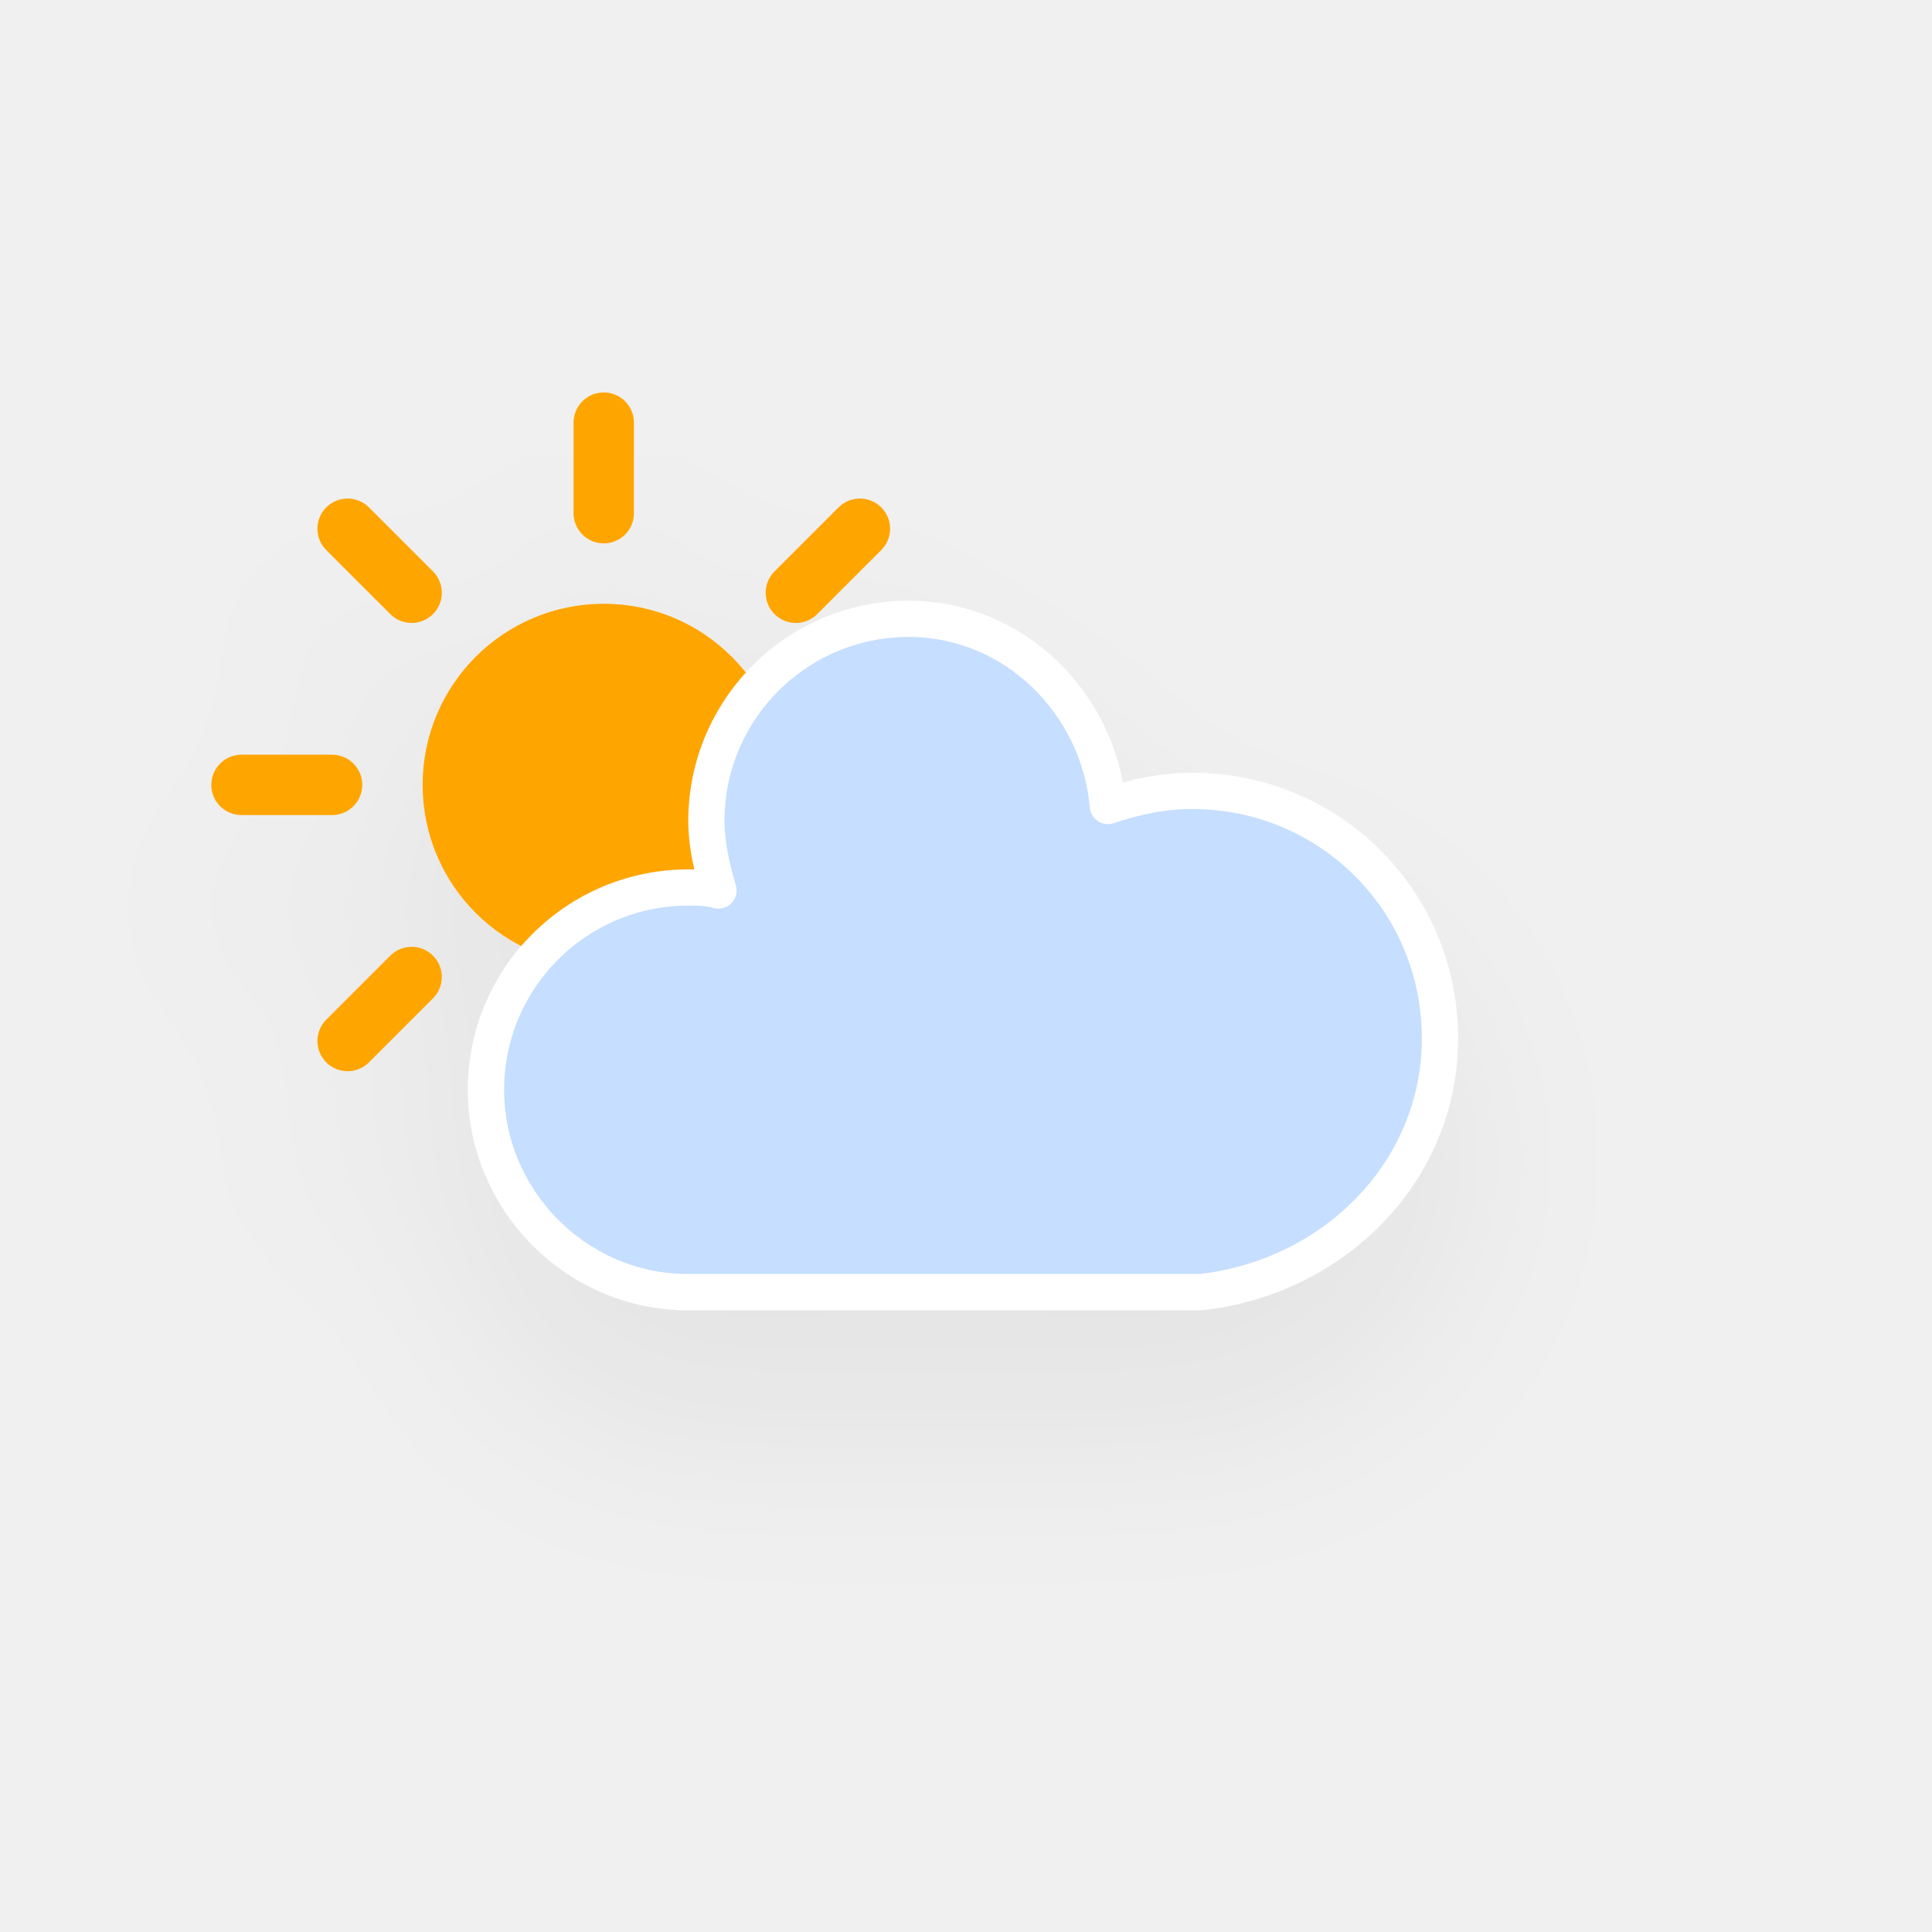
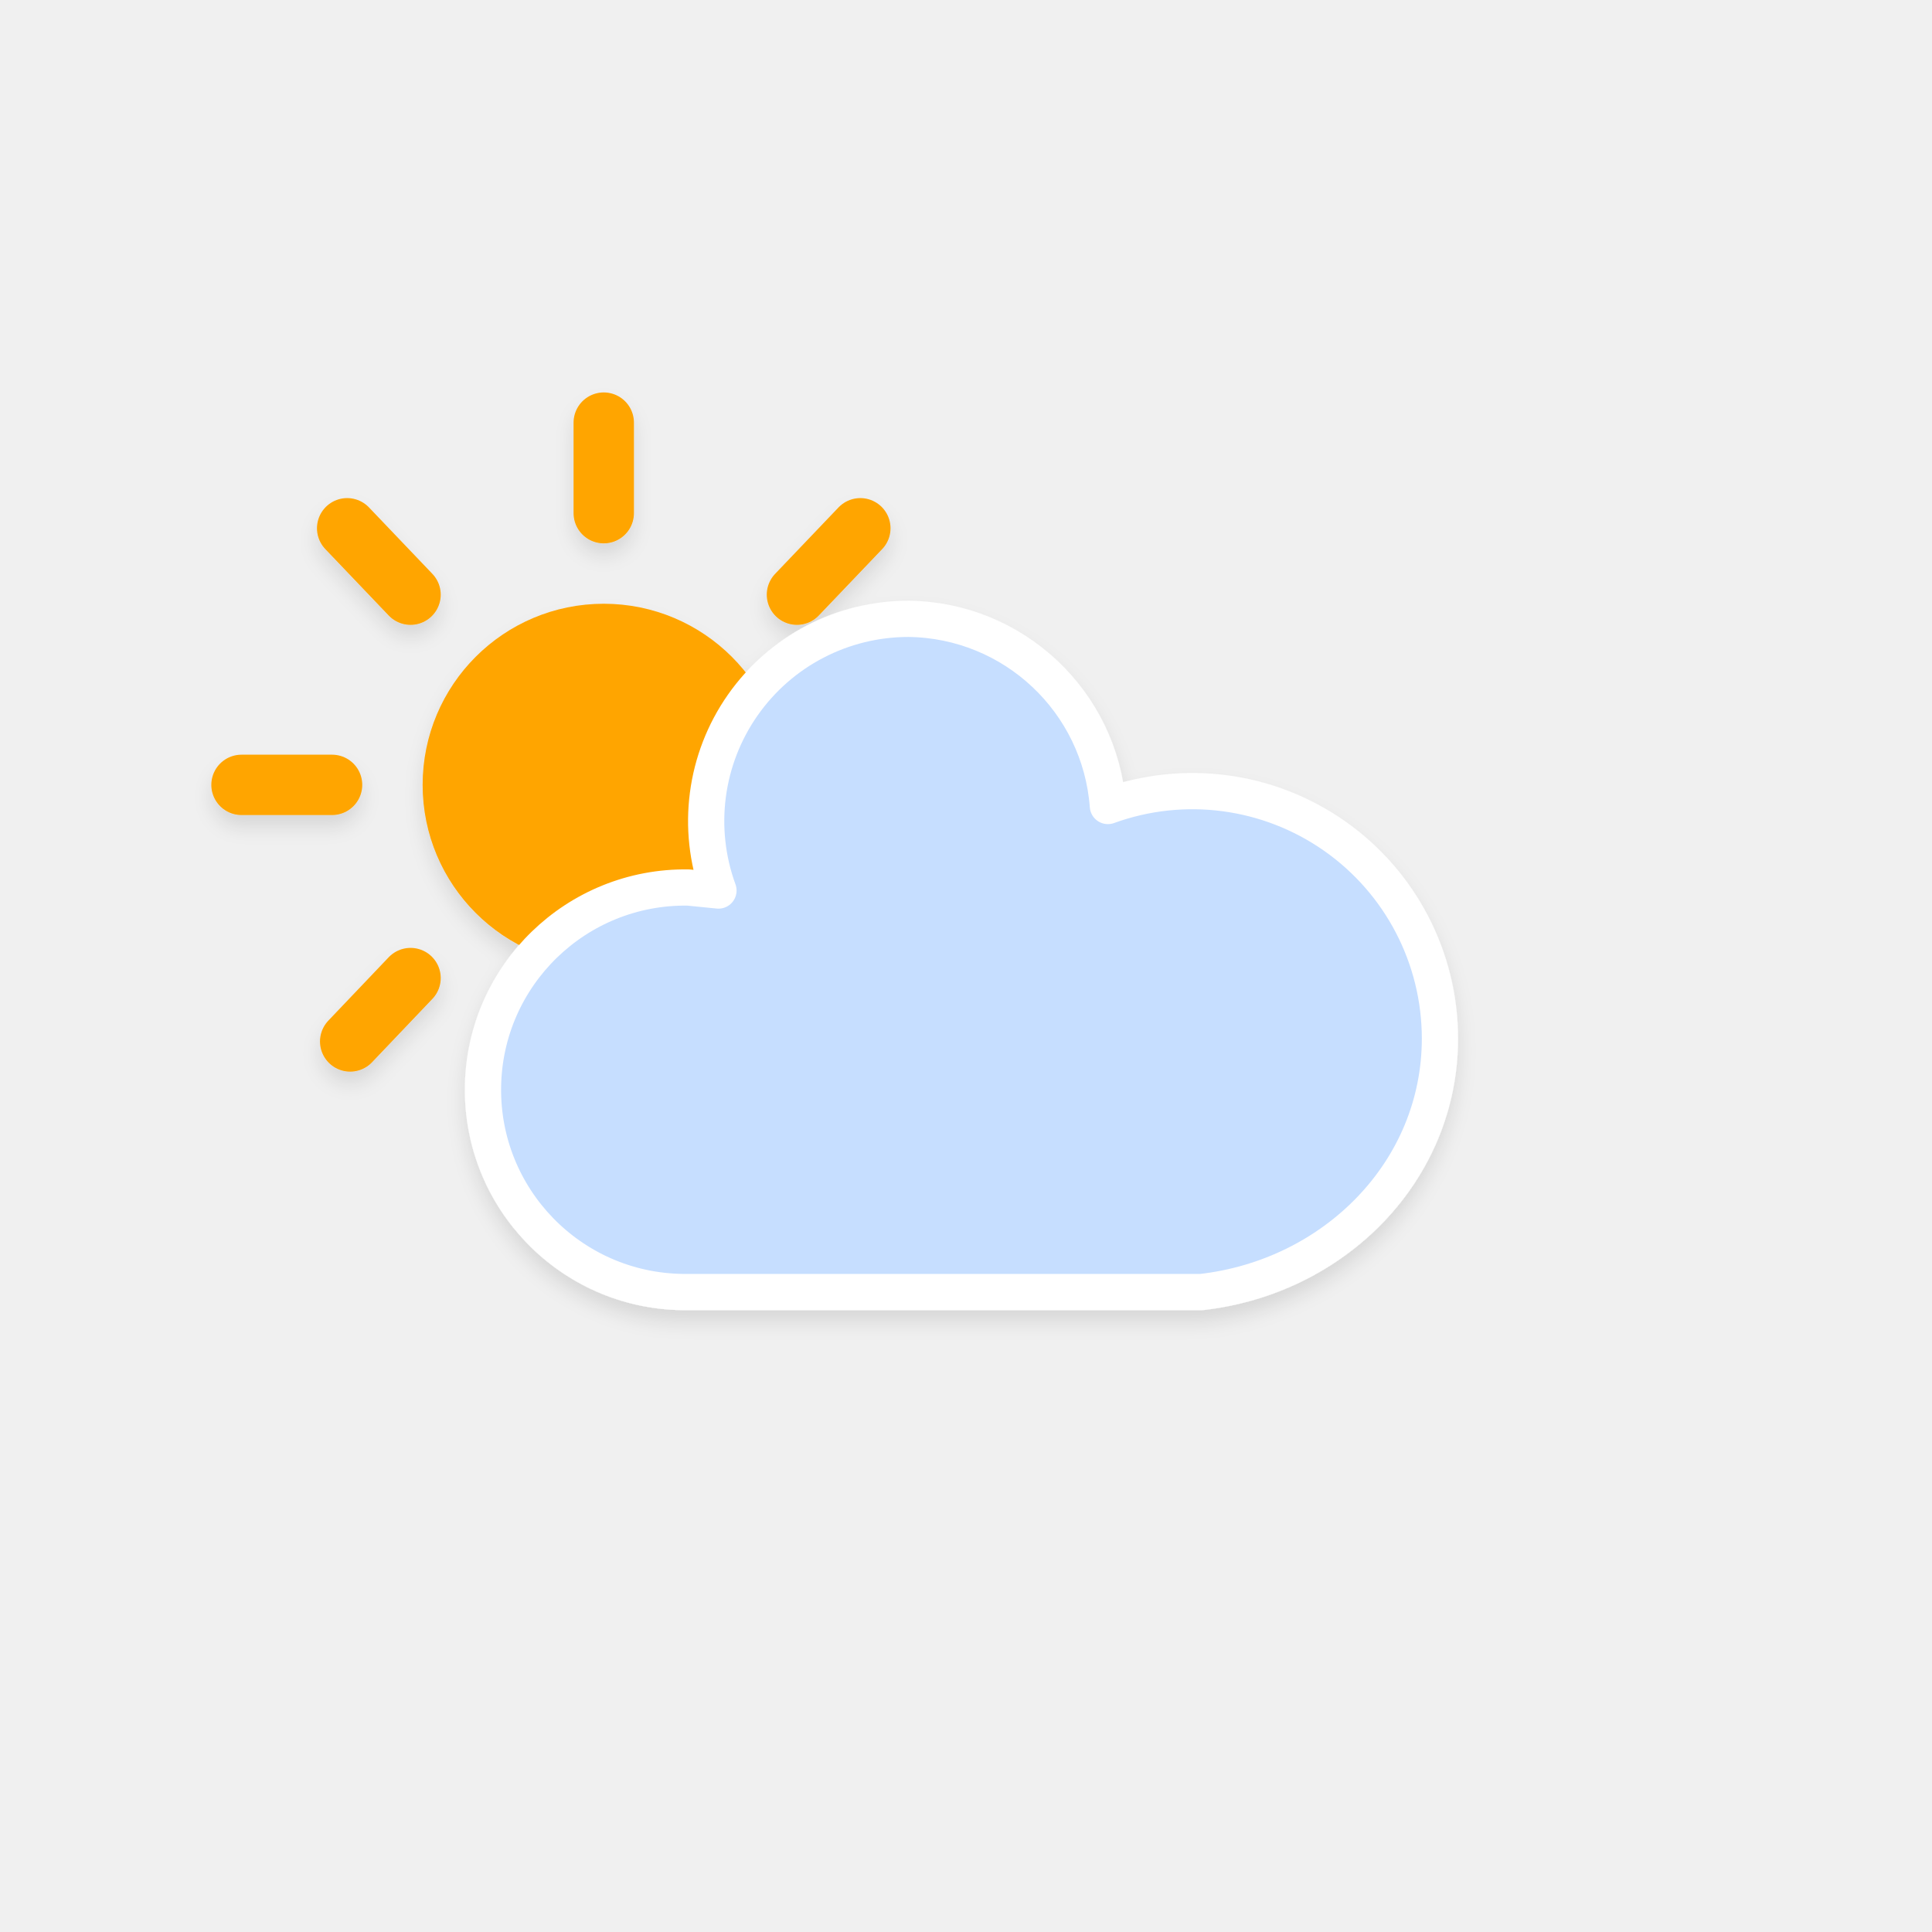
- <svg xmlns="http://www.w3.org/2000/svg" version="1.1" width="64" height="64" viewbox="0 0 64 64">
+ <svg xmlns="http://www.w3.org/2000/svg" version="1.1" viewBox="0 0 640 640" viewbox="0 0 64 64">
  <defs>
-     <filter id="blur" width="200%" height="200%">
+     <filter id="a" width="2000%" height="2000%">
      <feGaussianBlur in="SourceAlpha" stdDeviation="3" />
      <feOffset dx="0" dy="4" result="offsetblur" />
      <feComponentTransfer>
-         <feFuncA type="linear" slope="0.05" />
+         <feFuncA slope=".1" type="linear" />
      </feComponentTransfer>
      <feMerge>
        <feMergeNode />
        <feMergeNode in="SourceGraphic" />
      </feMerge>
    </filter>
  </defs>
-   <g filter="url(#blur)" id="cloudy-day-1">
-     <g transform="translate(20,10)">
-       <g transform="translate(0,16)">
-         <g class="am-weather-sun">
-           <g>
-             <line fill="none" stroke="orange" stroke-linecap="round" stroke-width="2" transform="translate(0,9)" x1="0" x2="0" y1="0" y2="3" />
-           </g>
-           <g transform="rotate(45)">
-             <line fill="none" stroke="orange" stroke-linecap="round" stroke-width="2" transform="translate(0,9)" x1="0" x2="0" y1="0" y2="3" />
-           </g>
-           <g transform="rotate(90)">
-             <line fill="none" stroke="orange" stroke-linecap="round" stroke-width="2" transform="translate(0,9)" x1="0" x2="0" y1="0" y2="3" />
-           </g>
-           <g transform="rotate(135)">
-             <line fill="none" stroke="orange" stroke-linecap="round" stroke-width="2" transform="translate(0,9)" x1="0" x2="0" y1="0" y2="3" />
-           </g>
-           <g transform="rotate(180)">
-             <line fill="none" stroke="orange" stroke-linecap="round" stroke-width="2" transform="translate(0,9)" x1="0" x2="0" y1="0" y2="3" />
-           </g>
-           <g transform="rotate(225)">
-             <line fill="none" stroke="orange" stroke-linecap="round" stroke-width="2" transform="translate(0,9)" x1="0" x2="0" y1="0" y2="3" />
-           </g>
-           <g transform="rotate(270)">
-             <line fill="none" stroke="orange" stroke-linecap="round" stroke-width="2" transform="translate(0,9)" x1="0" x2="0" y1="0" y2="3" />
-           </g>
-           <g transform="rotate(315)">
-             <line fill="none" stroke="orange" stroke-linecap="round" stroke-width="2" transform="translate(0,9)" x1="0" x2="0" y1="0" y2="3" />
-           </g>
-         </g>
-         <circle cx="0" cy="0" fill="orange" r="5" stroke="orange" stroke-width="2" />
-       </g>
-       <g class="am-weather-cloud-2">
-         <path d="M47.7,35.4c0-4.6-3.7-8.2-8.2-8.2c-1,0-1.9,0.2-2.8,0.5c-0.3-3.4-3.1-6.2-6.6-6.2c-3.7,0-6.7,3-6.7,6.7c0,0.8,0.2,1.6,0.4,2.3    c-0.3-0.1-0.7-0.1-1-0.1c-3.7,0-6.7,3-6.7,6.7c0,3.6,2.9,6.6,6.5,6.7l17.2,0C44.2,43.3,47.7,39.8,47.7,35.4z" fill="#C6DEFF" stroke="white" stroke-linejoin="round" stroke-width="1.2" transform="translate(-20,-11)" />
-       </g>
+   <g filter="url(#a)">
+     <g stroke="orange" stroke-width="20" transform="translate( 200 260)">
+       <path d="M0 90v30m-64-56-20 21M-90 0h-30m56-63-21-22M0-90v-30m64 57 21-22M90 0h30M64 64l20 21" fill="none" stroke-linecap="round" class="am-weather-sun" />
+       <circle fill="orange" cx="0" cy="0" r="50" />
    </g>
+     <path d="M477 344a82 82 0 00-110-77 67 67 0 00-66-62 67 67 0 00-63 90l-10-1a67 67 0 00-2 134h172c44-5 79-40 79-84" fill="#C6DEFF" stroke="#fff" stroke-linejoin="round" stroke-width="12" class="am-weather-cloud-2" />
  </g>
</svg>
